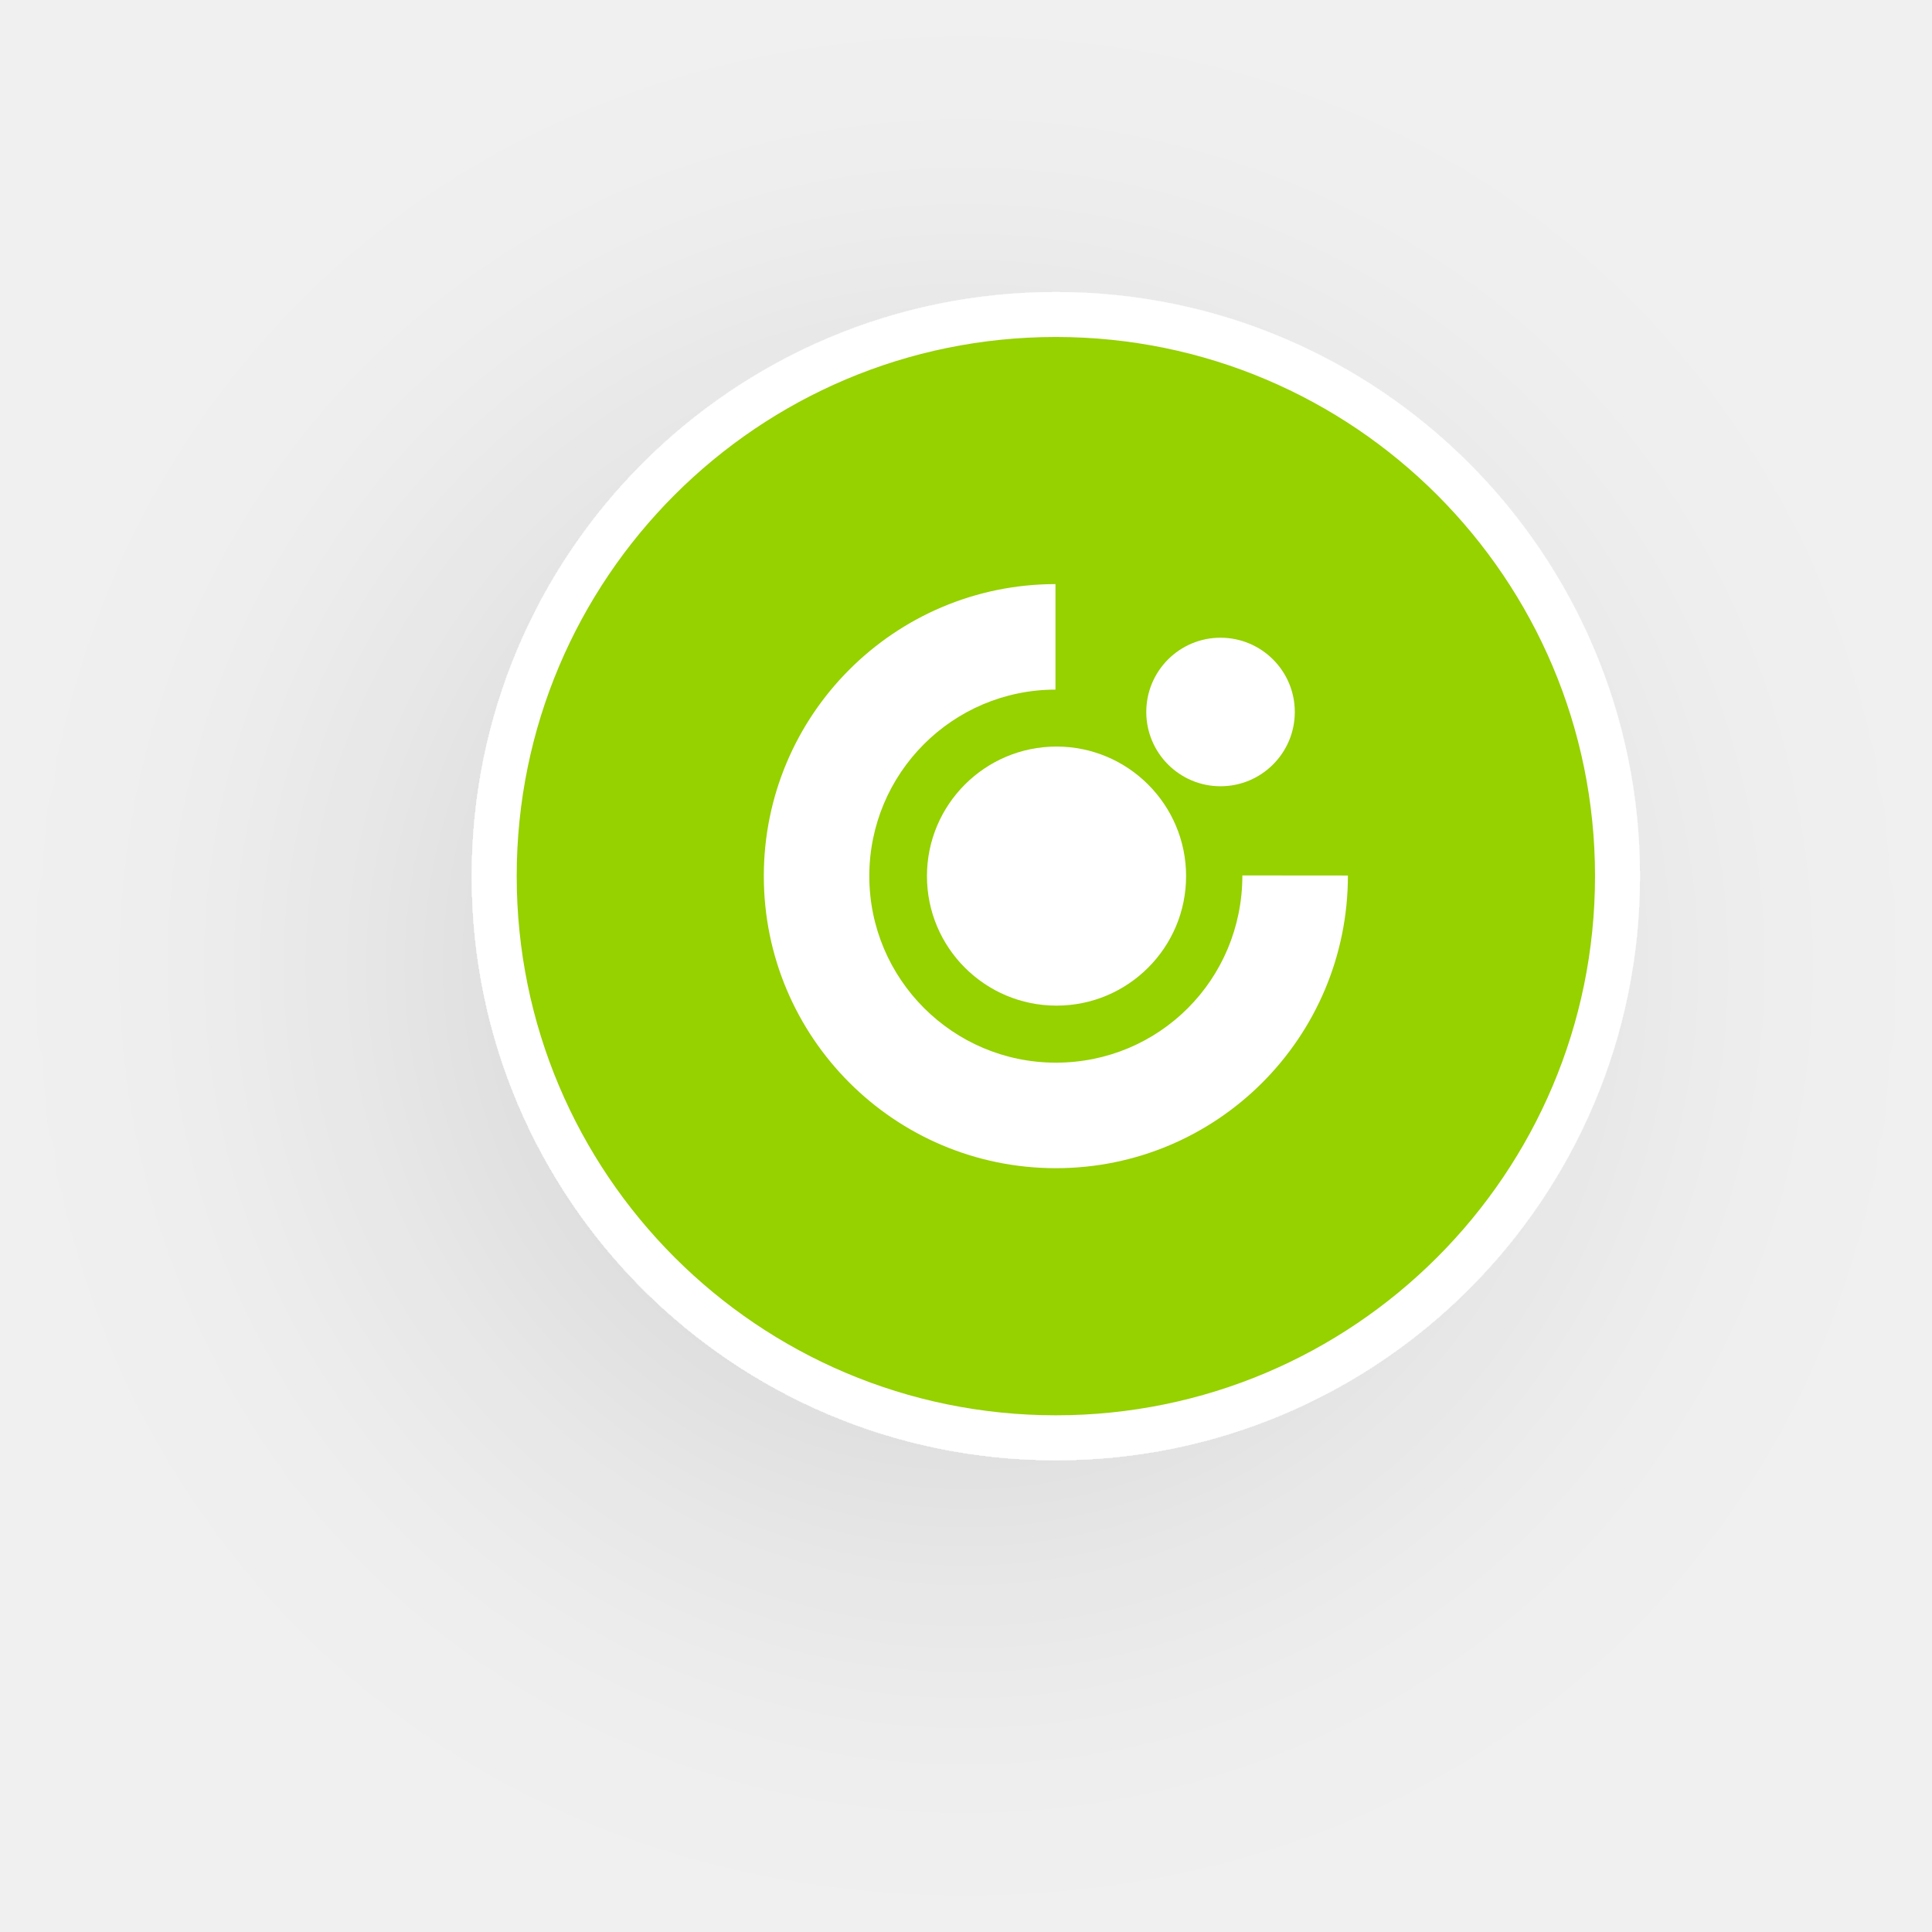
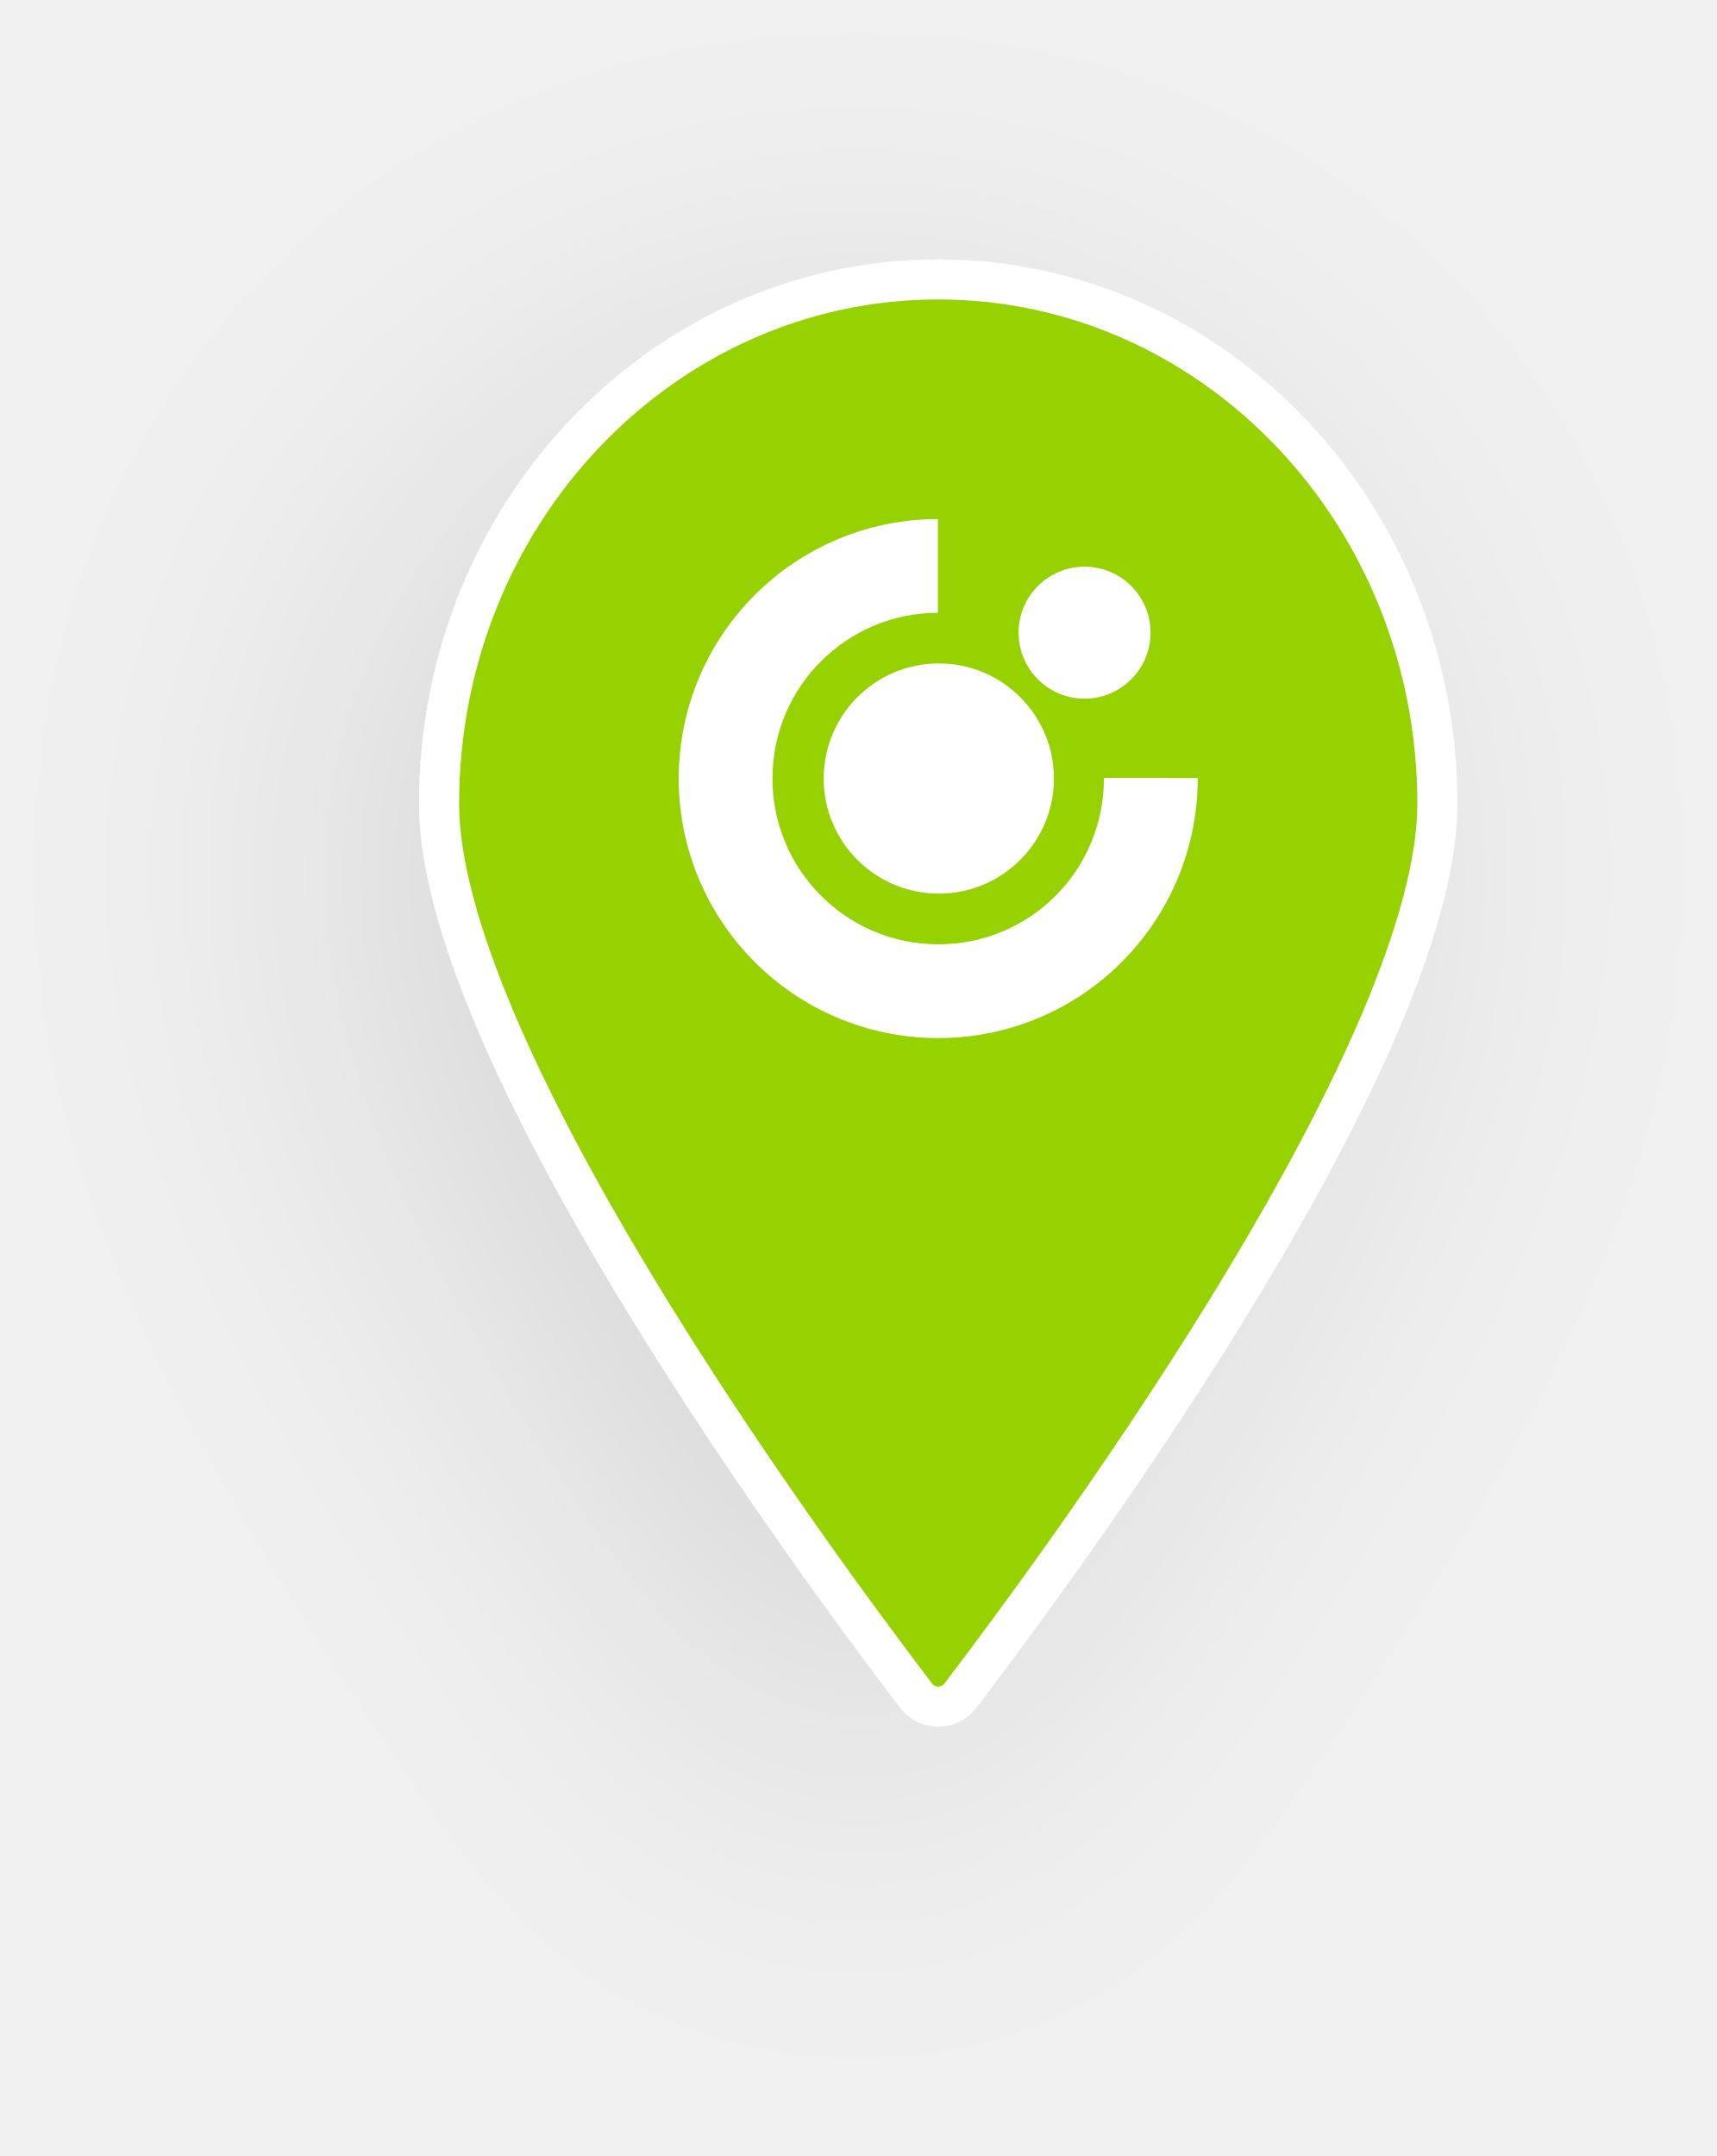
- <svg xmlns="http://www.w3.org/2000/svg" width="86" height="86" viewBox="0 0 86 86" fill="none">
-   <g filter="url(#filter0_d_8256_14089)">
-     <ellipse cx="47" cy="31" rx="5.778" ry="4" fill="#46A7EC" />
-     <circle cx="47" cy="39" r="25" fill="#96D100" stroke="white" stroke-width="2" />
+ <svg xmlns="http://www.w3.org/2000/svg" width="86" height="108" viewBox="0 0 86 108" fill="none">
+   <g filter="url(#filter0_d_8256_14031)">
+     <path d="M72 40.273C72 43.209 70.933 46.966 69.16 51.144C67.395 55.301 64.973 59.782 62.35 64.139C57.105 72.852 51.108 80.993 48.115 84.925C47.542 85.678 46.458 85.678 45.885 84.925C42.892 80.993 36.895 72.852 31.65 64.139C29.027 59.782 26.605 55.301 24.84 51.144C23.067 46.966 22 43.209 22 40.273C22 25.717 33.237 14 47 14C60.763 14 72 25.717 72 40.273Z" fill="#96D100" stroke="white" stroke-width="2" />
    <path d="M34 38.998C34 31.825 39.811 26.009 46.982 26V30.697C42.402 30.703 38.696 34.418 38.696 38.998C38.696 43.578 42.413 47.303 47.001 47.303C51.589 47.303 55.302 43.62 55.302 38.968L60 38.972C60 46.179 54.183 52 47.001 52C39.819 52 34 46.177 34 38.998Z" fill="white" />
    <path d="M41.262 38.998C41.262 35.814 43.847 33.232 47.029 33.232C50.21 33.232 52.797 35.814 52.797 38.998C52.797 42.183 50.212 44.764 47.029 44.764C43.845 44.764 41.262 42.185 41.262 38.998Z" fill="white" />
-     <path d="M51.025 31.692C51.025 29.865 52.506 28.387 54.329 28.387C56.153 28.387 57.636 29.865 57.636 31.692C57.636 33.518 56.155 34.999 54.329 34.999C52.504 34.999 51.025 33.516 51.025 31.692Z" fill="white" />
+     <path d="M51.025 31.691C51.025 29.864 52.506 28.386 54.329 28.386C56.153 28.386 57.636 29.864 57.636 31.691C57.636 33.517 56.155 34.998 54.329 34.998C52.504 34.998 51.025 33.515 51.025 31.691Z" fill="white" />
  </g>
  <defs>
-     <filter id="filter0_d_8256_14089" x="0.1" y="0.1" width="85.8" height="85.8" filterUnits="userSpaceOnUse" color-interpolation-filters="sRGB">
+     <filter id="filter0_d_8256_14031" x="0.1" y="0.1" width="85.8" height="108.8" filterUnits="userSpaceOnUse" color-interpolation-filters="sRGB">
      <feFlood flood-opacity="0" result="BackgroundImageFix" />
      <feColorMatrix in="SourceAlpha" type="matrix" values="0 0 0 0 0 0 0 0 0 0 0 0 0 0 0 0 0 0 127 0" result="hardAlpha" />
      <feOffset dx="-4" dy="4" />
      <feGaussianBlur stdDeviation="8.45" />
      <feComposite in2="hardAlpha" operator="out" />
      <feColorMatrix type="matrix" values="0 0 0 0 0 0 0 0 0 0 0 0 0 0 0 0 0 0 0.1 0" />
-       <feBlend mode="normal" in2="BackgroundImageFix" result="effect1_dropShadow_8256_14089" />
-       <feBlend mode="normal" in="SourceGraphic" in2="effect1_dropShadow_8256_14089" result="shape" />
+       <feBlend mode="normal" in2="BackgroundImageFix" result="effect1_dropShadow_8256_14031" />
+       <feBlend mode="normal" in="SourceGraphic" in2="effect1_dropShadow_8256_14031" result="shape" />
    </filter>
  </defs>
</svg>
